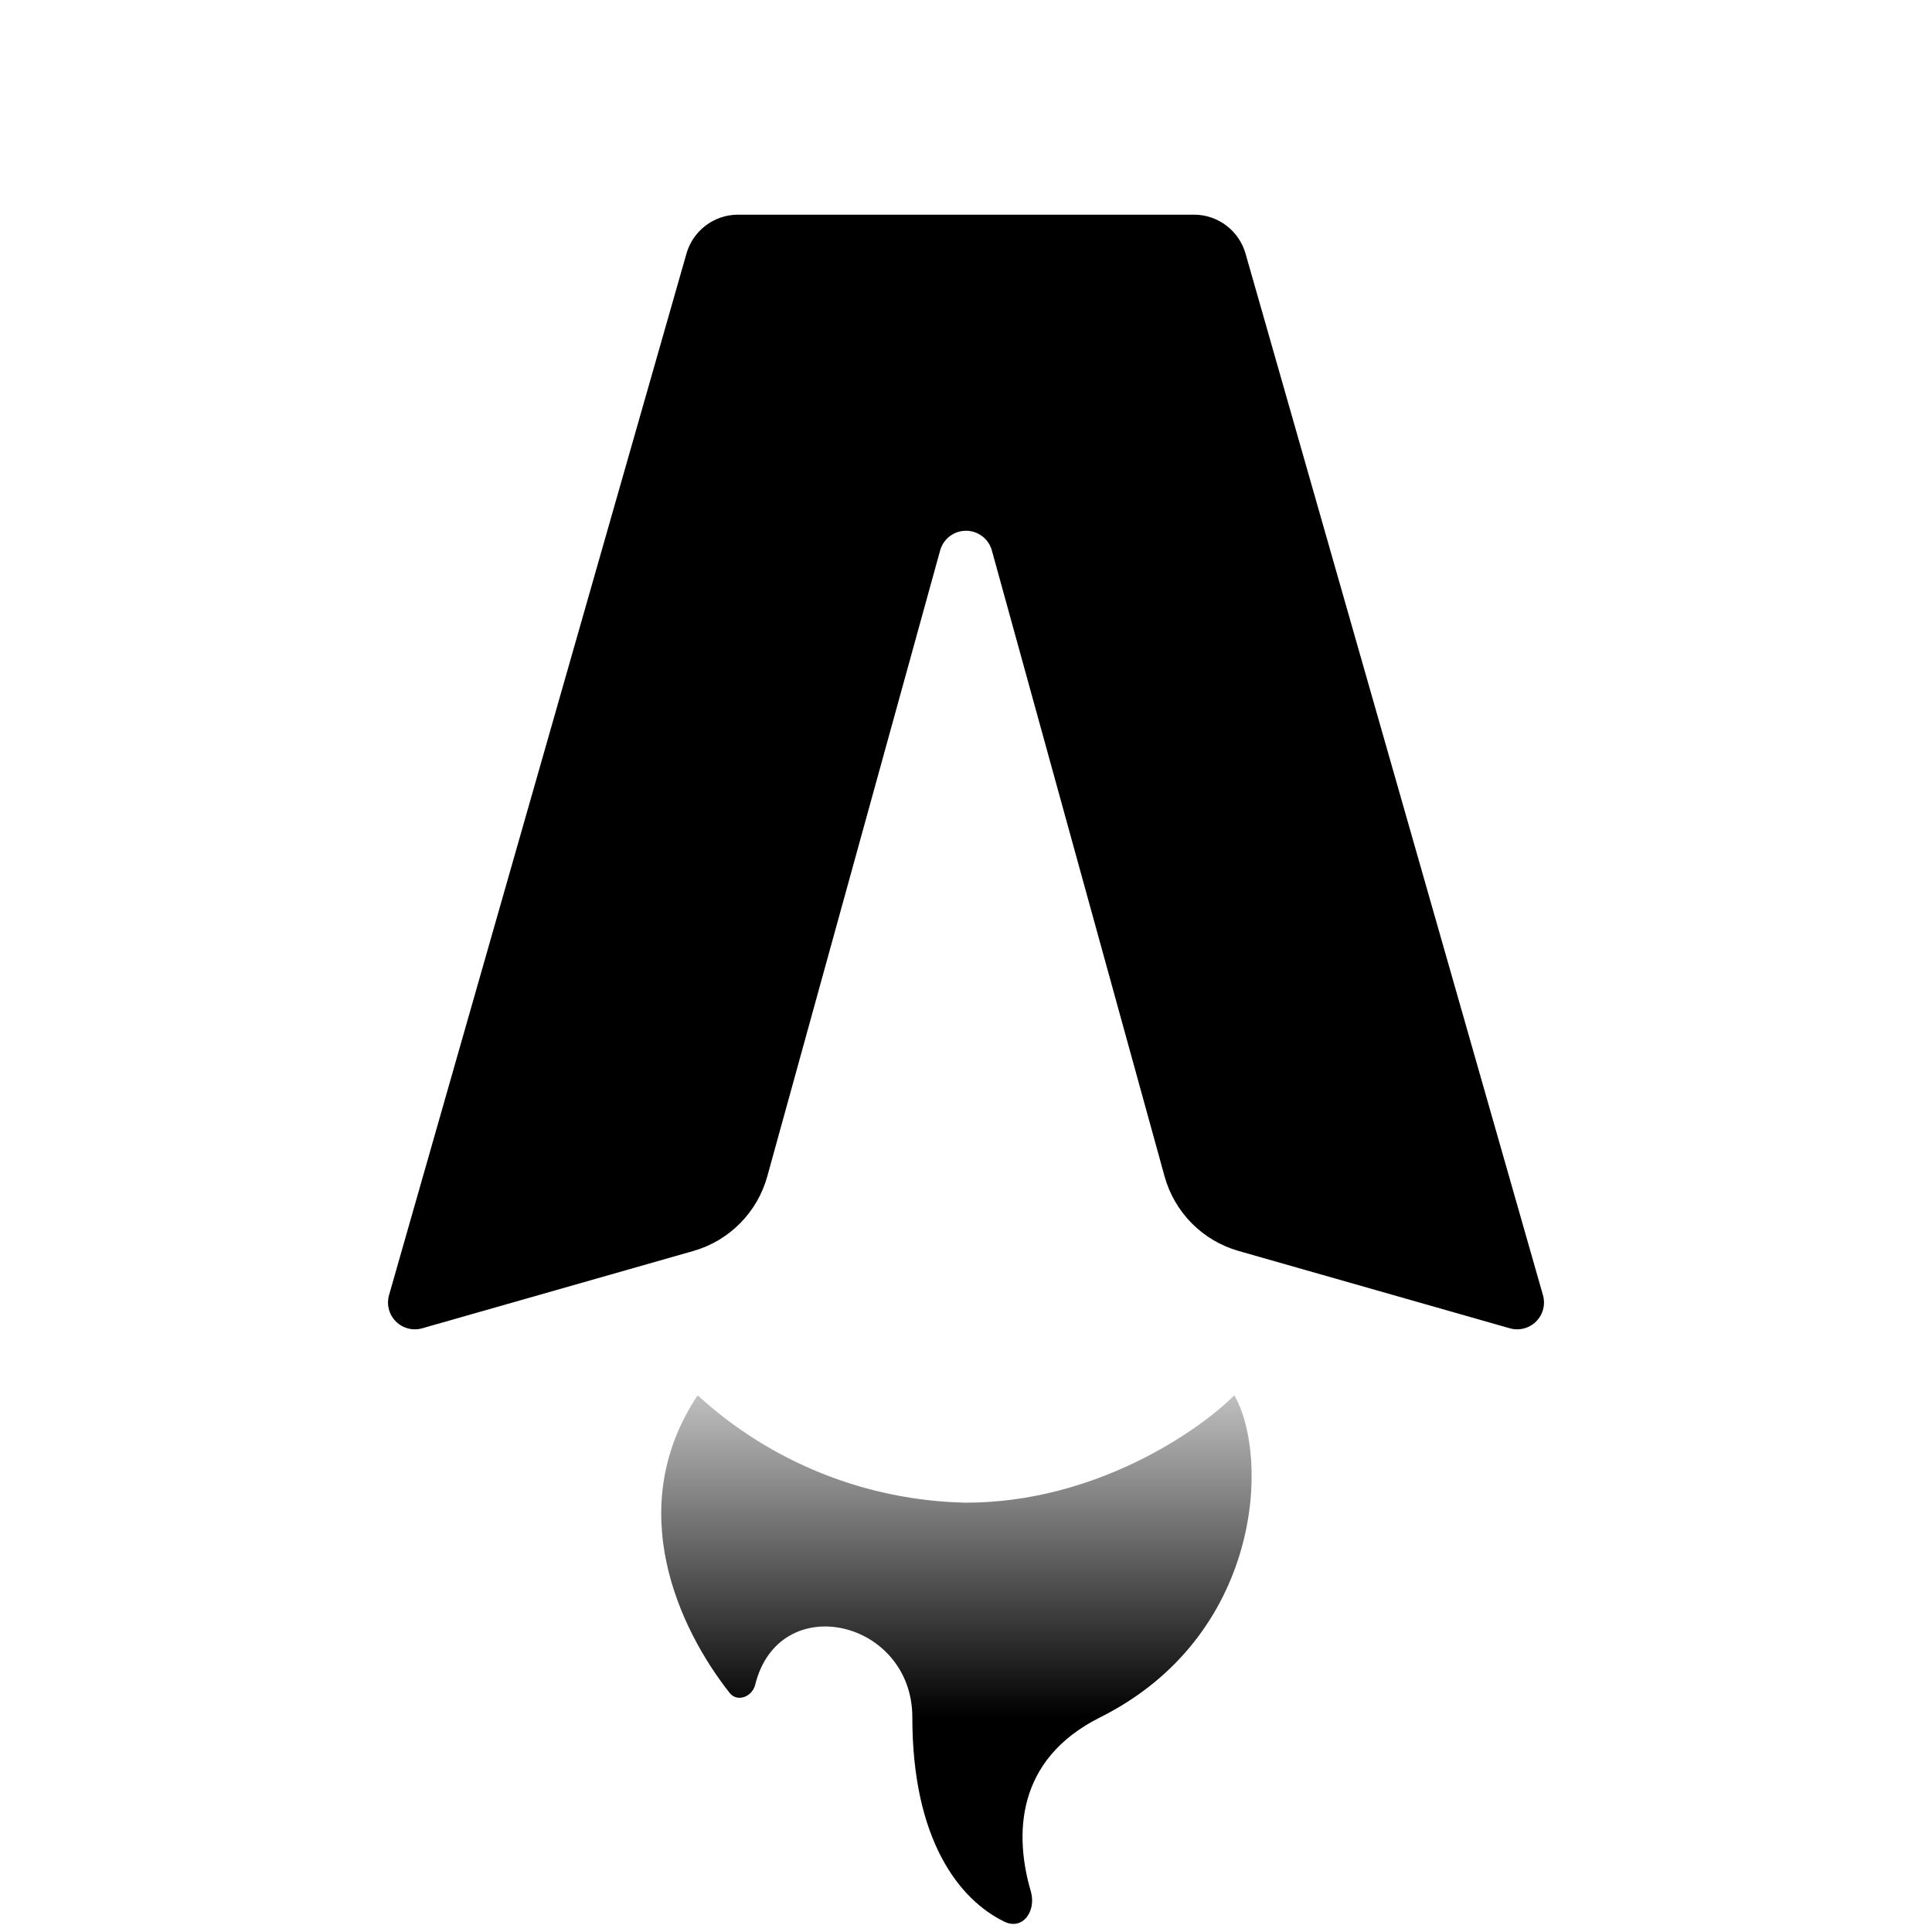
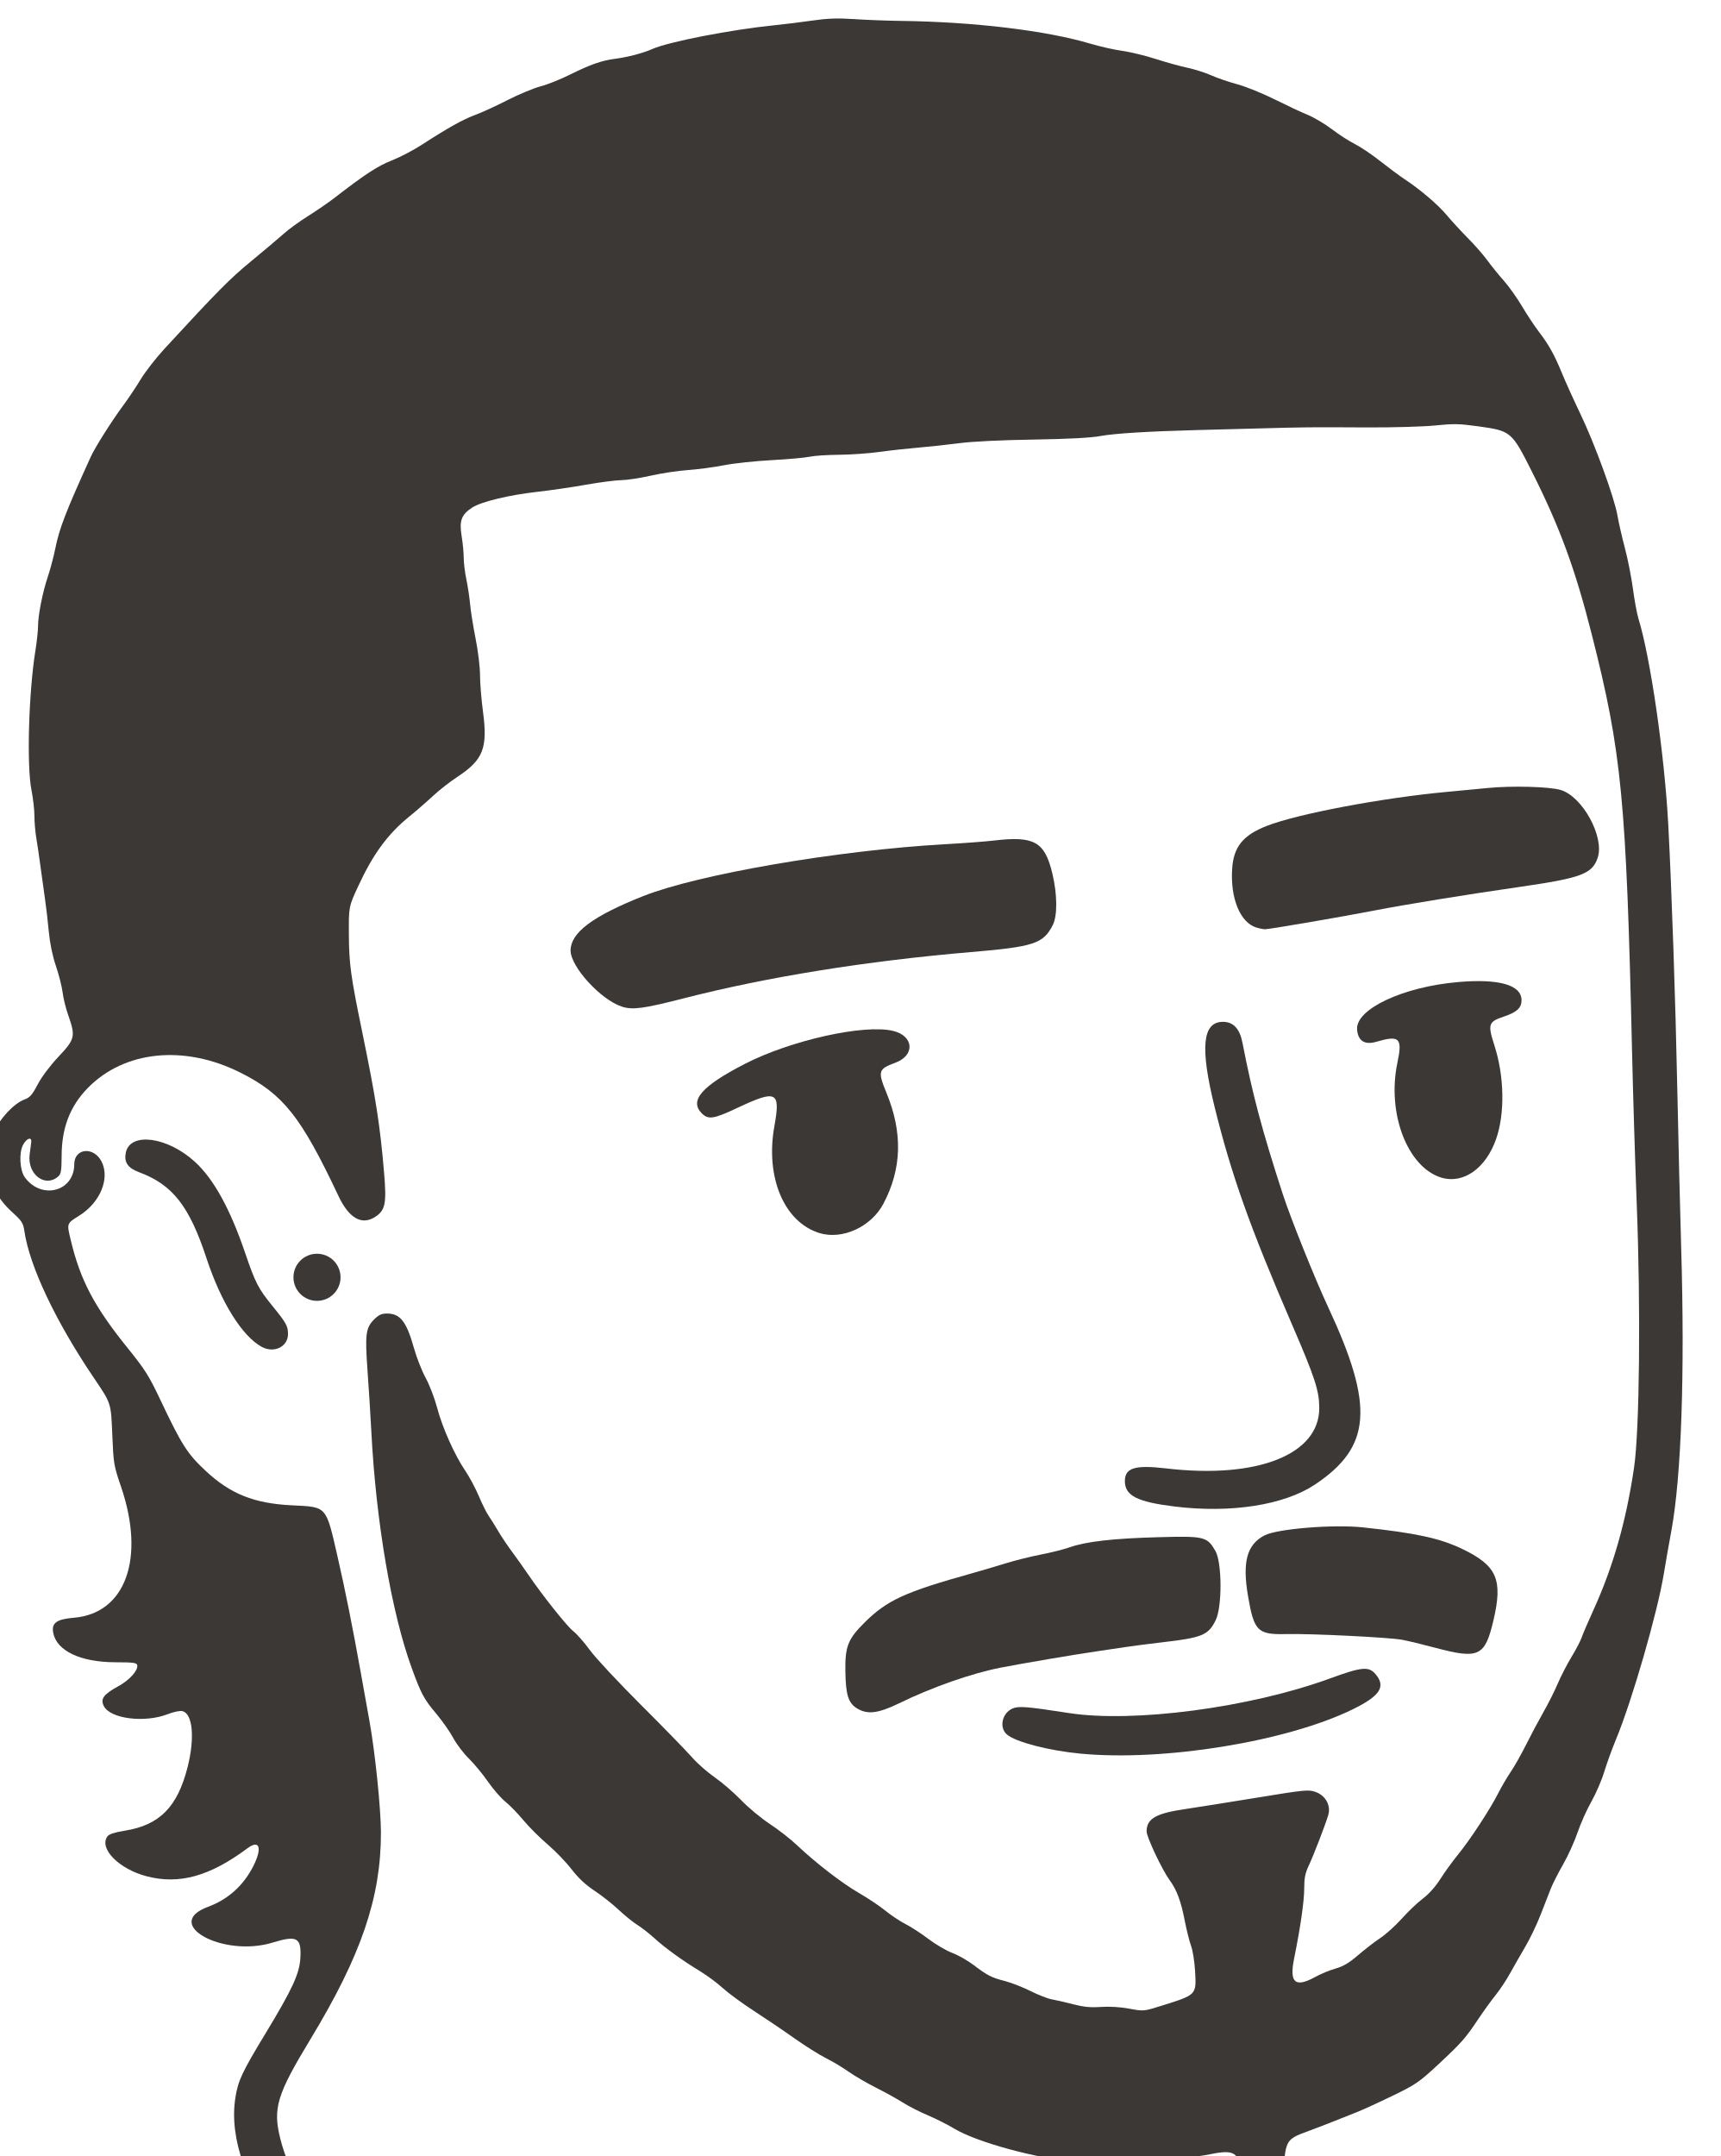
- <svg xmlns="http://www.w3.org/2000/svg" fill="none" viewBox="0 0 36 36">
-   <path fill="#000" d="M22.25 4h-8.5a1 1 0 0 0-.96.73l-5.54 19.4a.5.5 0 0 0 .62.62l5.05-1.44a2 2 0 0 0 1.38-1.4l3.22-11.66a.5.5 0 0 1 .96 0l3.22 11.67a2 2 0 0 0 1.38 1.39l5.05 1.44a.5.5 0 0 0 .62-.62l-5.54-19.4a1 1 0 0 0-.96-.73Z" />
-   <path fill="url(#gradient)" d="M18 28a7.63 7.63 0 0 1-5-2c-1.4 2.1-.35 4.35.6 5.55.14.17.41.07.47-.15.44-1.8 2.93-1.22 2.93.6 0 2.28.87 3.4 1.72 3.81.34.16.59-.2.49-.56-.31-1.05-.29-2.46 1.29-3.25 3-1.5 3.17-4.83 2.5-6-.67.67-2.6 2-5 2Z" />
-   <defs>
-     <linearGradient id="gradient" x1="16" x2="16" y1="32" y2="24" gradientUnits="userSpaceOnUse">
-       <stop stop-color="#000" />
-       <stop offset="1" stop-color="#000" stop-opacity="0" />
-     </linearGradient>
-   </defs>
-   <style>
-     @media (prefers-color-scheme:dark){:root{filter:invert(100%)}}
-   </style>
+ <svg xmlns="http://www.w3.org/2000/svg" viewBox="275 150 475 595">
+   <style>@media (prefers-color-scheme: dark){g{fill:#ebdbb2}}</style>
+   <g fill="#3c3836">
+     <path d="M537.91,862.21C494.14,858.92 443.43,839.99 401.00,811.10C359.91,783.13 336.46,751.58 339.96,729.00C340.70,724.22 341.75,721.97 348.26,711.23C355.81,698.75 357.70,694.64 357.92,690.21C358.20,684.72 356.95,684.05 350.30,686.09C336.57,690.32 319.61,680.98 332.41,676.24C338.00,674.17 342.27,670.31 344.99,664.86C347.44,659.96 346.63,657.60 343.34,660.05C332.97,667.79 324.48,670.16 315.50,667.81C307.82,665.81 302.23,660.12 304.66,656.79C305.11,656.17 306.60,655.69 309.42,655.23C319.05,653.69 323.98,648.70 326.78,637.69C328.81,629.68 328.20,622.95 325.38,622.24C324.68,622.06 322.98,622.41 321.22,623.09C314.91,625.53 305.48,624.34 303.68,620.87C302.65,618.87 303.55,617.61 307.60,615.39C310.77,613.66 313.17,610.99 312.88,609.53C312.76,608.88 311.75,608.75 306.74,608.74C297.21,608.71 290.62,605.58 289.69,600.61C289.18,597.89 290.59,596.86 295.46,596.45C309.69,595.22 315.14,580.04 308.42,560.33C306.43,554.52 306.33,553.90 306.01,546.25C305.62,537.00 305.76,537.44 300.90,530.25C290.35,514.66 283.14,499.42 281.73,489.75C281.40,487.53 281.04,486.95 278.45,484.60C273.87,480.44 272.25,476.66 272.27,470.26C272.28,466.19 272.51,464.69 273.47,462.25C274.85,458.78 278.91,454.46 281.76,453.43C283.25,452.89 283.89,452.16 285.41,449.27C286.50,447.19 288.82,444.09 291.12,441.65C295.75,436.74 295.91,436.04 293.78,430.00C293.15,428.21 292.47,425.45 292.28,423.85C292.08,422.26 291.26,419.00 290.44,416.60C289.49,413.80 288.78,410.38 288.46,407.00C288.19,404.11 287.73,400.18 287.44,398.25C287.15,396.32 286.61,392.39 286.23,389.50C285.85,386.61 285.30,382.90 285.02,381.25C284.74,379.60 284.50,376.86 284.50,375.17C284.50,373.47 284.14,370.32 283.71,368.17C282.33,361.41 282.90,341.15 284.80,329.37C285.18,326.97 285.50,324.01 285.50,322.81C285.50,319.77 286.78,313.33 288.22,309.09C288.88,307.14 289.80,303.68 290.26,301.40C291.40,295.76 293.12,291.31 300.06,276.05C301.27,273.39 305.89,266.10 309.12,261.74C310.43,259.98 312.55,256.80 313.84,254.68C315.13,252.55 318.07,248.78 320.37,246.28C335.15,230.25 338.39,226.98 344.25,222.15C347.82,219.21 351.89,215.78 353.29,214.53C354.68,213.27 357.72,211.07 360.04,209.62C362.35,208.17 365.63,205.92 367.31,204.62C375.75,198.09 379.25,195.81 383.14,194.28C385.42,193.39 389.18,191.42 391.51,189.90C398.46,185.38 402.86,182.93 406.14,181.73C407.85,181.11 411.84,179.29 415.00,177.67C418.16,176.06 422.30,174.33 424.19,173.84C426.09,173.35 429.80,171.86 432.44,170.54C437.86,167.84 441.10,166.70 444.75,166.23C448.31,165.77 452.48,164.67 455.10,163.51C459.62,161.52 476.82,158.17 488.75,156.97C491.50,156.69 496.23,156.11 499.25,155.67C503.47,155.06 506.15,154.97 510.75,155.27C514.05,155.50 519.90,155.72 523.75,155.77C543.80,156.02 563.88,158.44 576.00,162.06C578.61,162.84 582.55,163.73 584.75,164.03C586.95,164.33 591.11,165.34 594.00,166.27C596.89,167.20 600.86,168.30 602.82,168.71C604.78,169.13 607.71,170.06 609.32,170.78C610.93,171.51 614.21,172.63 616.60,173.28C618.99,173.93 623.62,175.81 626.89,177.45C630.16,179.08 634.24,181.00 635.97,181.70C637.69,182.40 640.71,184.19 642.67,185.68C644.64,187.18 647.49,189.01 649.00,189.76C650.51,190.51 653.66,192.63 656.00,194.48C658.34,196.32 661.33,198.54 662.66,199.42C667.08,202.34 671.91,206.46 674.34,209.37C675.67,210.95 678.27,213.78 680.13,215.66C681.99,217.53 684.45,220.34 685.60,221.91C686.74,223.47 688.78,225.99 690.13,227.50C691.48,229.01 693.71,232.16 695.10,234.49C696.48,236.82 698.56,239.97 699.73,241.49C702.53,245.16 704.06,247.89 706.15,253.00C707.11,255.34 709.40,260.40 711.25,264.25C715.23,272.57 720.62,287.34 721.46,292.25C721.79,294.18 722.72,298.23 723.52,301.25C724.32,304.27 725.32,309.34 725.74,312.50C726.16,315.66 726.85,319.38 727.27,320.75C730.59,331.51 734.49,358.51 735.50,377.75C736.44,395.55 737.49,426.21 737.99,450.75C738.27,464.50 738.75,484.19 739.06,494.50C740.09,529.23 739.10,557.54 736.34,572.50C735.65,576.21 734.72,581.50 734.28,584.25C732.52,595.02 725.47,619.45 721.02,630.13C719.97,632.67 718.52,636.66 717.81,639.00C717.10,641.34 715.50,645.03 714.26,647.21C713.02,649.38 711.31,653.21 710.46,655.71C709.61,658.21 707.82,662.16 706.48,664.50C705.13,666.84 703.59,669.88 703.05,671.25C702.51,672.62 701.23,675.89 700.22,678.50C699.21,681.11 697.32,685.05 696.02,687.25C694.72,689.45 692.84,692.75 691.83,694.57C690.83,696.40 689.04,699.10 687.85,700.57C686.66,702.05 684.49,705.05 683.02,707.25C679.51,712.53 678.37,713.81 671.81,719.91C666.66,724.68 665.73,725.32 659.25,728.45C655.40,730.32 651.01,732.32 649.50,732.91C647.99,733.49 645.29,734.56 643.50,735.29C641.71,736.02 638.45,737.27 636.26,738.08C629.22,740.68 629.37,740.28 629.44,757.00C629.54,777.58 630.99,791.48 635.49,814.75C638.97,832.72 637.98,835.81 626.27,843.42C603.46,858.25 572.59,864.82 537.91,862.21Z M568.50,850.21C588.25,848.20 606.91,842.41 618.75,834.61C625.26,830.33 625.73,828.84 624.04,818.25C623.46,814.67 622.43,808.26 621.74,804.00C619.26,788.67 617.53,767.67 617.51,752.60C617.50,744.11 616.37,743.02 609.15,744.49C600.86,746.17 581.26,747.28 572.00,746.59C561.55,745.80 544.63,741.21 538.45,737.47C536.62,736.36 533.30,734.69 531.07,733.75C528.84,732.81 525.77,731.24 524.25,730.27C522.73,729.30 519.41,727.46 516.87,726.18C514.33,724.91 510.90,722.91 509.25,721.74C507.60,720.57 504.79,718.89 503.00,718.00C501.21,717.11 497.27,714.63 494.25,712.50C491.23,710.36 486.16,706.94 483.00,704.89C479.84,702.84 476.01,700.03 474.50,698.65C472.99,697.27 470.18,695.18 468.25,694.01C463.32,691.01 458.73,687.70 455.65,684.91C454.20,683.59 452.05,681.92 450.88,681.19C449.71,680.46 447.40,678.59 445.75,677.04C444.10,675.48 441.12,673.13 439.14,671.82C436.66,670.19 434.66,668.32 432.75,665.85C431.23,663.87 428.25,660.79 426.15,659.00C424.04,657.21 421.06,654.24 419.53,652.40C418.00,650.55 415.74,648.22 414.50,647.22C413.26,646.22 411.07,643.70 409.64,641.62C408.20,639.55 405.83,636.69 404.38,635.27C402.93,633.86 401.02,631.33 400.13,629.67C399.24,628.01 397.16,625.03 395.51,623.05C391.96,618.82 391.28,617.54 388.62,610.25C383.09,595.08 378.80,570.02 377.51,545.25C377.25,540.30 376.76,532.54 376.43,528.00C375.73,518.29 375.97,516.43 378.24,514.16C379.55,512.85 380.31,512.50 381.84,512.50C385.48,512.50 387.21,514.72 389.25,522.00C389.98,524.61 391.44,528.33 392.49,530.25C393.54,532.17 394.97,535.89 395.66,538.50C397.11,544.01 400.50,551.59 403.46,555.94C404.60,557.62 406.28,560.77 407.20,562.95C408.12,565.13 409.32,567.55 409.88,568.33C410.43,569.11 411.61,570.99 412.49,572.50C413.38,574.01 415.11,576.60 416.34,578.25C417.56,579.90 419.51,582.63 420.66,584.33C424.68,590.24 431.45,598.76 433.25,600.17C434.24,600.95 436.31,603.31 437.85,605.42C439.38,607.53 445.75,614.35 452.00,620.58C458.25,626.82 464.54,633.28 465.98,634.93C467.42,636.59 470.24,639.08 472.24,640.46C474.25,641.85 477.54,644.69 479.57,646.78C481.59,648.88 485.16,651.84 487.50,653.37C489.84,654.91 493.21,657.54 495.00,659.23C500.25,664.19 507.42,669.72 512.14,672.44C514.56,673.84 517.81,676.01 519.37,677.28C520.92,678.55 523.44,680.22 524.97,681.00C526.50,681.78 529.35,683.63 531.30,685.12C533.25,686.60 536.18,688.32 537.80,688.93C539.43,689.53 542.10,691.05 543.75,692.30C547.64,695.24 548.65,695.75 552.48,696.74C554.23,697.20 557.38,698.44 559.49,699.49C561.60,700.55 564.20,701.57 565.29,701.76C566.37,701.94 569.01,702.55 571.16,703.11C574.13,703.88 575.99,704.06 578.91,703.86C581.29,703.70 584.26,703.88 586.72,704.34C590.70,705.08 590.70,705.08 595.72,703.50C605.38,700.47 605.26,700.59 604.87,693.86C604.72,691.32 604.23,688.24 603.77,687.00C603.31,685.76 602.51,682.56 601.99,679.88C600.98,674.67 599.80,671.51 597.86,668.88C595.82,666.12 591.50,656.98 591.50,655.43C591.50,651.91 594.06,650.43 602.14,649.26C604.95,648.85 613.73,647.45 621.65,646.16C635.18,643.94 636.17,643.84 638.11,644.52C640.91,645.51 642.43,648.28 641.63,650.94C640.77,653.79 637.60,661.99 636.24,664.89C635.27,666.95 635.00,668.32 635.00,671.21C635.00,674.68 633.96,681.90 632.21,690.53C630.85,697.27 632.52,698.66 638.22,695.50C639.61,694.73 642.05,693.73 643.63,693.28C645.76,692.68 647.39,691.72 649.88,689.57C651.73,687.98 654.50,685.84 656.03,684.83C657.56,683.81 660.23,681.40 661.96,679.47C663.69,677.53 666.31,675.04 667.79,673.93C669.43,672.68 671.28,670.61 672.57,668.57C673.72,666.75 675.94,663.67 677.51,661.75C680.84,657.67 686.37,649.22 688.59,644.82C689.44,643.13 690.98,640.51 692.00,639.00C693.03,637.49 694.93,634.11 696.24,631.50C697.54,628.89 699.70,624.84 701.03,622.50C702.37,620.16 704.15,616.62 704.99,614.62C705.84,612.62 707.54,609.32 708.77,607.29C710.01,605.25 711.27,602.84 711.58,601.92C711.89,601.00 713.32,597.66 714.76,594.50C720.27,582.44 723.87,569.84 726.05,555.00C727.57,544.67 727.91,511.15 726.79,482.35C726.35,471.02 725.76,451.96 725.49,440.00C723.90,370.65 722.64,357.66 714.42,325.25C709.81,307.04 705.58,295.53 697.90,280.25C692.27,269.04 692.12,268.92 683.01,267.65C677.84,266.93 676.19,266.90 671.13,267.42C667.89,267.75 659.51,267.99 652.50,267.96C636.29,267.87 635.49,267.88 622.00,268.25C615.81,268.41 608.16,268.62 605.00,268.70C592.15,269.03 582.53,269.63 578.75,270.33C576.05,270.83 570.05,271.15 560.25,271.31C551.43,271.44 543.40,271.84 539.75,272.31C536.45,272.74 531.39,273.29 528.50,273.53C525.61,273.77 520.77,274.30 517.75,274.72C514.73,275.14 509.66,275.49 506.50,275.51C503.34,275.53 499.74,275.77 498.50,276.04C497.26,276.32 492.54,276.74 488.00,276.99C483.46,277.23 477.50,277.87 474.75,278.41C472.00,278.95 467.54,279.54 464.85,279.73C462.15,279.91 457.54,280.61 454.60,281.28C451.66,281.94 448.01,282.50 446.50,282.51C444.99,282.52 440.60,283.09 436.75,283.77C432.90,284.46 426.82,285.34 423.25,285.74C415.49,286.61 407.81,288.46 405.33,290.08C402.36,292.01 401.73,293.73 402.42,297.91C402.74,299.85 403.00,302.57 403.00,303.94C403.00,305.31 403.33,307.99 403.73,309.90C404.13,311.81 404.60,314.92 404.77,316.81C404.94,318.70 405.63,322.98 406.29,326.31C406.96,329.64 407.50,334.14 407.50,336.31C407.50,338.48 407.86,342.99 408.31,346.33C409.66,356.43 408.41,359.66 401.33,364.34C399.18,365.76 396.14,368.13 394.58,369.60C393.02,371.07 390.05,373.66 387.98,375.34C382.02,380.17 377.95,385.73 373.82,394.68C371.25,400.25 371.25,400.25 371.30,408.00C371.35,416.03 371.81,419.42 374.97,434.75C378.74,453.04 379.94,460.73 381.03,473.81C381.73,482.12 381.35,484.00 378.62,485.79C374.89,488.24 371.36,486.26 368.44,480.09C358.04,458.05 353.17,451.93 341.30,445.99C325.87,438.26 309.34,439.93 299.25,450.24C294.33,455.27 292.02,461.26 292.01,469.05C292.00,472.98 291.84,473.99 291.12,474.63C287.48,477.92 282.45,474.06 283.19,468.55C283.36,467.28 283.55,465.80 283.62,465.25C283.83,463.60 282.33,464.09 281.34,466.00C280.18,468.25 280.47,473.04 281.88,474.95C286.52,481.22 295.50,478.81 295.50,471.30C295.50,466.86 300.87,466.32 303.03,470.55C305.40,475.21 302.68,481.85 296.90,485.47C293.36,487.69 293.41,487.54 294.52,492.19C297.17,503.34 301.03,510.64 310.38,522.20C314.95,527.85 316.15,529.75 319.11,536.00C325.16,548.79 326.65,551.14 331.77,555.92C338.61,562.31 345.16,564.92 355.60,565.43C365.35,565.91 364.93,565.43 368.21,579.75C370.22,588.50 372.39,599.31 374.52,611.25C375.36,615.92 376.47,622.13 377.00,625.05C378.54,633.60 380.15,649.27 380.15,655.75C380.16,673.66 374.72,689.62 360.70,712.75C351.37,728.15 350.26,731.86 352.40,740.33C356.01,754.61 367.32,769.38 387.75,786.51C403.46,799.69 431.48,817.29 449.32,825.20C452.03,826.40 456.51,828.40 459.27,829.64C462.03,830.88 466.19,832.58 468.52,833.40C470.85,834.23 475.34,835.92 478.50,837.15C483.98,839.27 486.77,840.12 501.75,844.19C513.89,847.48 529.81,849.94 547.00,851.18C551.02,851.47 560.22,851.06 568.50,850.21Z" fill-rule="evenodd" />
+     <path d="M347.25,521.70C341.84,518.76 335.99,509.37 332.00,497.25C327.28,482.87 322.64,476.94 313.43,473.52C310.25,472.34 309.16,470.71 309.74,468.04C310.99,462.34 321.24,463.73 328.78,470.61C333.98,475.36 338.50,483.56 342.68,495.81C345.49,504.05 346.27,505.57 350.17,510.37C354.02,515.10 354.50,515.96 354.50,518.16C354.50,521.67 350.65,523.55 347.25,521.70Z" />
+     <path d="M360.10,507.16C354.10,504.21 357.97,495.03 364.33,497.13C367.76,498.26 369.22,501.57 367.71,504.76C366.36,507.62 363.10,508.64 360.10,507.16Z" />
+     <path d="M599.25,565.76C588.87,564.49 585.50,562.77 585.50,558.73C585.50,555.09 588.30,554.23 596.86,555.24C622.06,558.21 639.24,551.41 639.16,538.50C639.12,533.72 637.96,530.17 631.62,515.50C620.02,488.65 614.93,474.35 610.27,455.50C606.21,439.06 606.90,432.00 612.58,432.00C615.44,432.00 617.21,433.90 617.96,437.78C620.71,451.95 623.34,461.86 629.07,479.50C631.19,486.05 637.96,502.92 641.59,510.69C654.40,538.12 653.58,549.26 638.00,559.68C629.50,565.36 614.80,567.67 599.25,565.76Z" />
+     <path d="M511.59,621.49C509.16,620.00 508.46,617.79 508.35,611.32C508.23,604.42 509.04,602.36 513.61,597.81C519.85,591.61 524.75,589.36 543.25,584.20C545.73,583.50 549.89,582.28 552.50,581.47C555.11,580.66 559.50,579.56 562.25,579.03C565.00,578.50 568.60,577.59 570.25,577.02C574.80,575.42 582.23,574.57 594.58,574.23C607.45,573.87 608.23,574.05 610.50,578.05C612.33,581.27 612.38,593.43 610.57,597.12C608.55,601.26 606.88,601.95 595.75,603.24C591.90,603.69 587.29,604.29 585.50,604.57C583.71,604.86 580.11,605.39 577.50,605.76C572.13,606.53 557.27,609.05 551.25,610.22C543.21,611.79 532.36,615.59 523.21,620.05C517.40,622.87 514.46,623.23 511.59,621.49Z" />
+     <path d="M671.25,604.76C667.67,603.81 663.51,602.81 662.00,602.53C658.43,601.87 636.72,600.80 630.15,600.96C622.12,601.16 621.16,600.22 619.49,590.47C617.88,581.04 619.18,576.26 624.04,573.73C627.56,571.90 643.06,570.64 651.25,571.52C665.78,573.07 672.41,574.51 678.50,577.41C688.22,582.05 689.90,585.88 687.22,597.25C684.88,607.14 683.19,607.93 671.25,604.76Z" />
+     <path d="M573.28,633.96C564.41,633.12 555.30,630.74 552.90,628.64C550.71,626.71 551.63,622.69 554.55,621.48C556.23,620.78 558.55,620.97 570.00,622.75C587.84,625.53 620.02,621.28 642.02,613.24C650.91,609.99 652.83,609.81 654.71,612.04C657.60,615.48 655.94,618.04 648.39,621.73C630.19,630.63 596.29,636.15 573.28,633.96Z" />
+     <path d="M446.65,427.80C440.82,425.91 432.50,416.80 432.50,412.32C432.50,407.40 438.60,402.83 452.54,397.30C467.73,391.28 506.24,384.66 535.75,382.99C540.98,382.70 547.04,382.24 549.24,381.98C560.49,380.63 563.39,382.26 565.50,391.14C566.87,396.92 566.91,402.75 565.58,405.33C562.97,410.43 560.39,411.28 543.00,412.75C514.10,415.21 486.69,419.62 463.72,425.52C452.69,428.35 449.60,428.77 446.65,427.80Z" />
+     <path d="M621.81,405.98C617.36,404.65 614.58,397.95 615.11,389.80C615.50,383.73 618.05,380.54 624.59,377.96C633.06,374.62 656.56,370.18 674.50,368.53C677.39,368.26 682.45,367.78 685.74,367.46C692.34,366.81 702.63,367.09 705.75,368.00C711.79,369.76 717.92,380.92 716.02,386.69C714.54,391.17 711.53,392.30 694.50,394.76C679.64,396.90 663.02,399.60 654.25,401.30C644.68,403.15 625.04,406.51 624.08,406.46C623.62,406.43 622.60,406.22 621.81,405.98Z" />
+     <path d="M501.15,490.28C491.40,487.23 486.21,474.86 488.76,460.75C490.48,451.20 489.39,450.65 478.62,455.71C471.99,458.83 470.52,459.06 468.73,457.27C465.20,453.74 468.67,449.74 480.57,443.62C493.25,437.09 513.51,432.58 521.51,434.50C527.27,435.88 527.65,441.25 522.13,443.29C517.41,445.03 517.24,445.63 519.70,451.62C524.22,462.61 523.94,472.57 518.84,482.21C515.45,488.61 507.46,492.25 501.15,490.28Z" />
+     <path d="M672.88,475.00C663.52,472.18 657.79,457.27 660.72,443.32C662.17,436.43 661.35,435.62 654.88,437.51C651.69,438.44 649.83,437.25 649.60,434.10C649.18,428.49 662.26,422.34 677.41,421.03C688.76,420.04 694.95,421.80 694.99,426.01C695.01,428.12 693.69,429.35 690.22,430.51C685.82,431.98 685.60,432.60 687.51,438.54C690.23,446.99 690.43,457.20 688.01,464.23C685.20,472.39 678.96,476.83 672.88,475.00Z" />
+     <circle cx="362.5" cy="502.5" r="6.5" />
+   </g>
</svg>
